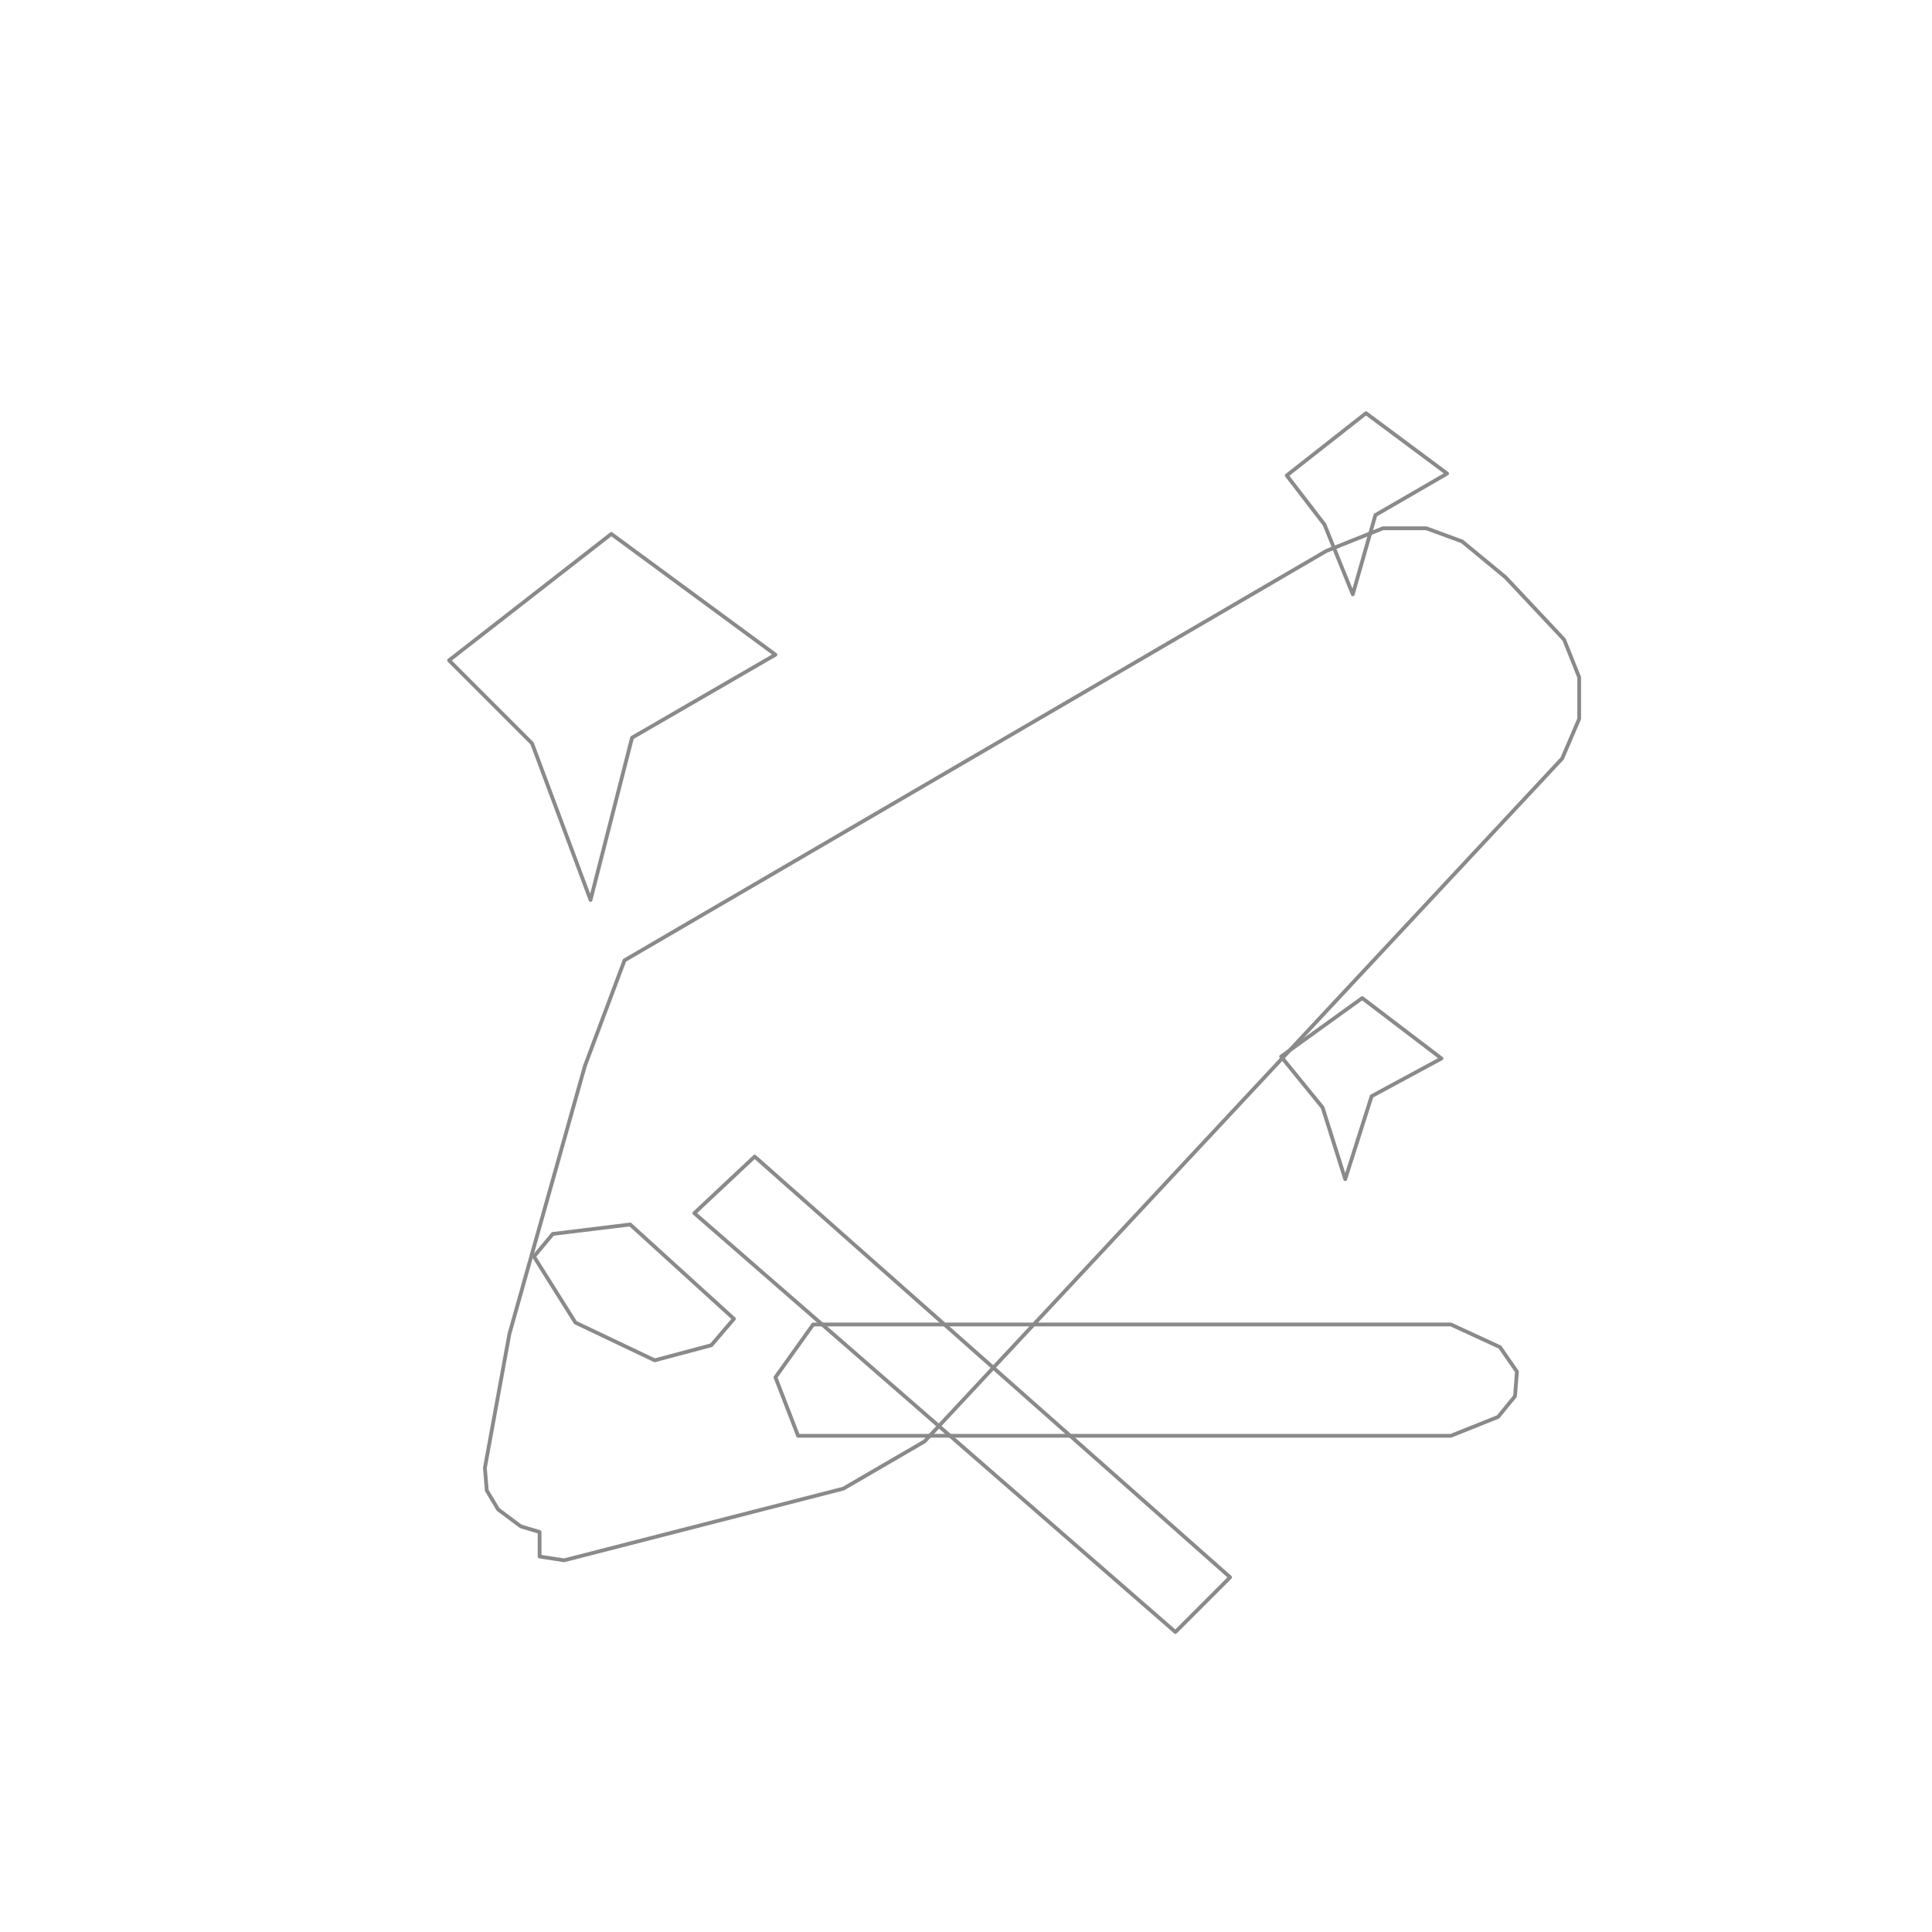
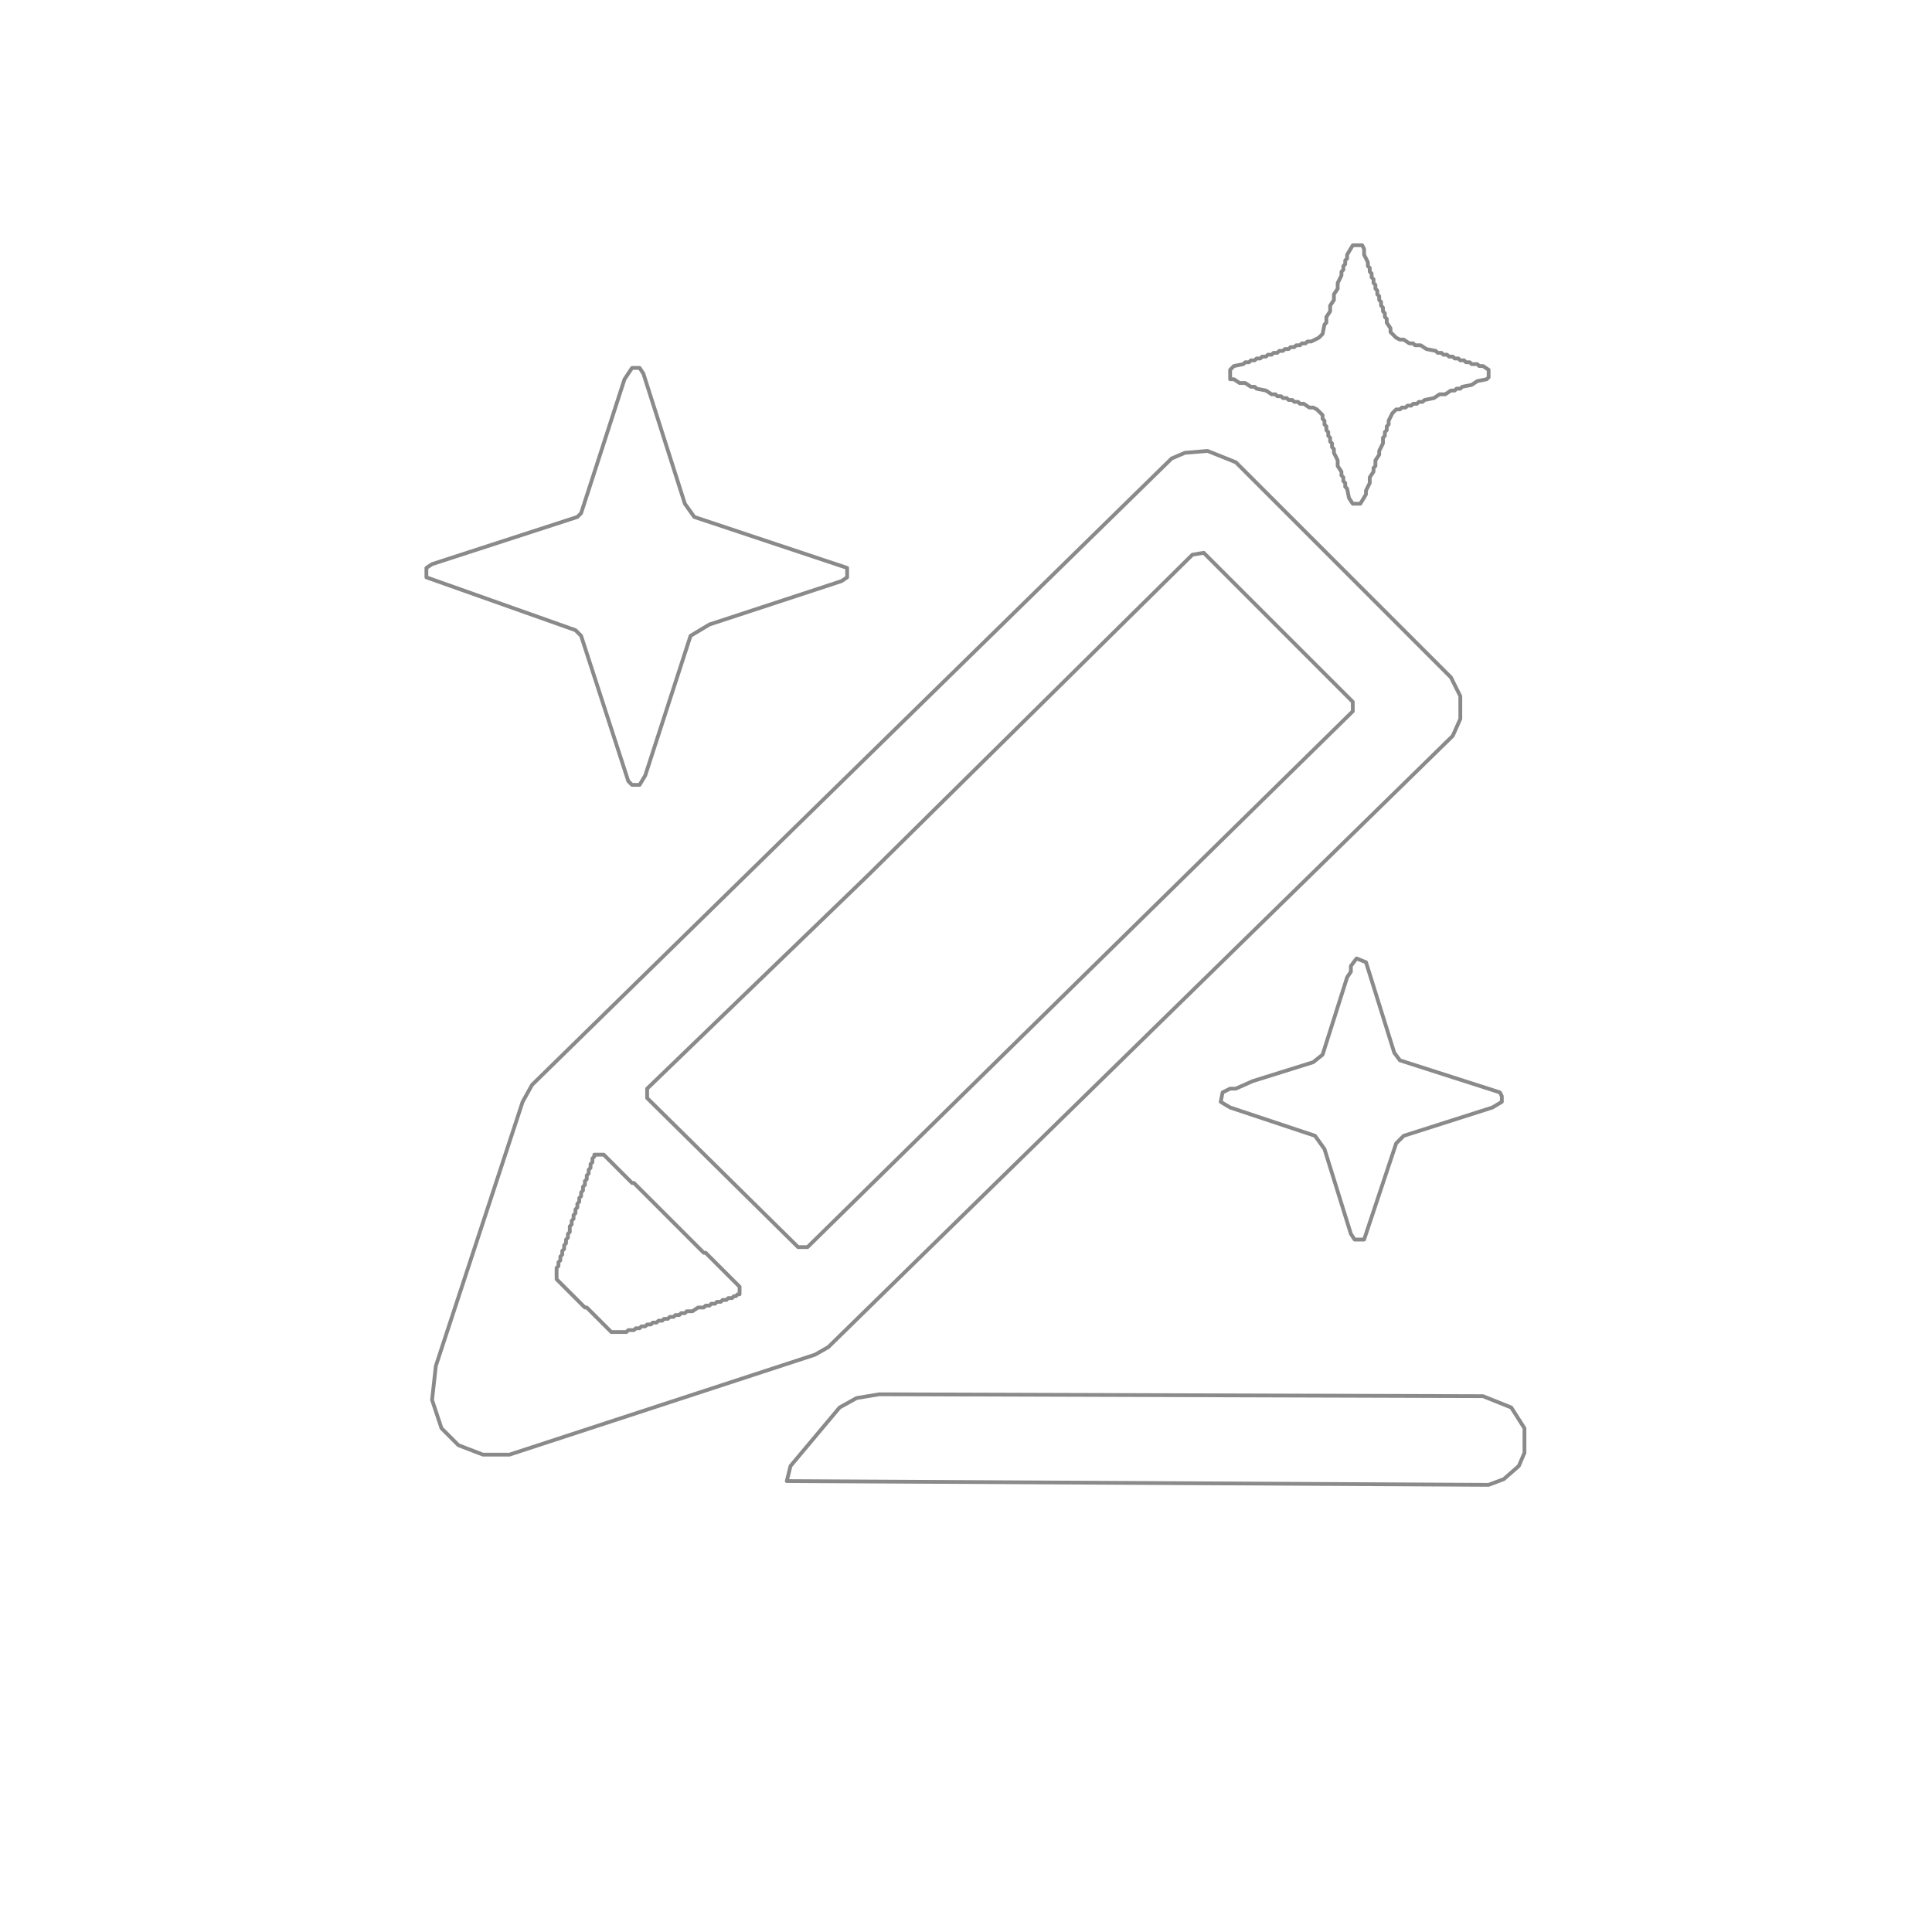
<svg xmlns="http://www.w3.org/2000/svg" viewBox="0 0 1024 1024" fill="none">
  <g stroke="#8A8A8A" stroke-width="2" stroke-linecap="round" stroke-linejoin="round">
-     <path d="M 286 812 L 276 809 L 264 800 L 258 790 L 257 778 L 270 707 L 310 565 L 331 509 L 703 292 L 733 280 L 756 280 L 775 287 L 798 306 L 829 339 L 837 359 L 837 381 L 828 402 L 490 764 L 447 789 L 299 827 L 286 825 Z" />
-     <path d="M 238 350 L 324 283 L 411 347 L 335 391 L 313 477 L 282 394 Z" />
-     <path d="M 682 252 L 724 219 L 767 251 L 729 273 L 717 315 L 702 278 Z" />
-     <path d="M 679 560 L 722 529 L 764 561 L 727 581 L 713 625 L 701 587 Z" />
-     <path d="M 411 730 L 431 702 L 769 702 L 795 714 L 804 727 L 803 740 L 794 751 L 769 761 L 423 761 Z" />
-     <path d="M 400 613 L 368 643 L 623 865 L 652 836 Z" />
-     <path d="M 293 654 L 283 666 L 305 701 L 347 721 L 377 713 L 389 699 L 334 649 Z" />
+     <path d="M 769 359 L 655 245 L 640 239 L 628 240 L 621 243 L 282 575 L 277 584 L 231 724 L 229 742 L 234 757 L 243 766 L 256 771 L 270 771 L 432 718 L 439 714 L 770 390 L 774 381 L 774 369 Z" />
+     <path d="M 417 785 L 789 787 L 797 784 L 805 777 L 808 770 L 808 757 L 801 746 L 786 740 L 466 739 L 454 741 L 445 746 L 419 777 Z" />
+     <path d="M 719 508 L 716 512 L 716 515 L 714 518 L 701 559 L 696 563 L 664 573 L 655 577 L 652 577 L 648 579 L 647 584 L 652 587 L 697 602 L 702 609 L 716 654 L 718 657 L 723 657 L 740 606 L 744 602 L 791 587 L 796 584 L 796 581 L 795 579 L 742 562 L 739 558 L 724 510 Z" />
+     <path d="M 335 195 L 331 201 L 308 272 L 306 274 L 229 299 L 226 301 L 226 306 L 305 334 L 308 337 L 333 414 L 335 416 L 339 416 L 342 411 L 366 337 L 376 331 L 446 308 L 449 306 L 449 301 L 368 274 L 363 267 L 341 198 L 339 195 Z" />
+     <path d="M 717 130 L 714 135 L 714 137 L 713 138 L 713 140 L 712 141 L 712 143 L 711 144 L 711 146 L 709 150 L 709 153 L 707 156 L 707 159 L 705 162 L 705 165 L 703 168 L 703 171 L 702 172 L 701 177 L 699 179 L 695 181 L 693 181 L 692 182 L 690 182 L 689 183 L 687 183 L 686 184 L 684 184 L 683 185 L 681 185 L 680 186 L 678 186 L 677 187 L 675 187 L 674 188 L 672 188 L 671 189 L 669 189 L 668 190 L 666 190 L 665 191 L 663 191 L 662 192 L 660 192 L 659 193 L 654 194 L 652 196 L 652 201 L 654 201 L 657 203 L 660 203 L 663 205 L 665 205 L 666 206 L 671 207 L 674 209 L 676 209 L 677 210 L 679 210 L 680 211 L 682 211 L 683 212 L 685 212 L 686 213 L 688 213 L 689 214 L 691 214 L 694 216 L 696 216 L 698 217 L 701 220 L 701 222 L 702 223 L 702 225 L 703 226 L 703 228 L 704 229 L 704 231 L 705 232 L 705 234 L 706 235 L 706 237 L 707 238 L 707 240 L 709 244 L 709 247 L 711 250 L 711 252 L 712 253 L 712 255 L 713 256 L 713 258 L 714 259 L 715 264 L 717 267 L 721 267 L 724 262 L 724 260 L 726 256 L 726 253 L 728 250 L 728 248 L 729 247 L 729 244 L 731 241 L 731 239 L 733 235 L 733 232 L 734 231 L 734 229 L 735 228 L 735 226 L 736 225 L 736 223 L 738 219 L 740 217 L 742 217 L 743 216 L 745 216 L 746 215 L 748 215 L 749 214 L 751 214 L 752 213 L 754 213 L 755 212 L 760 211 L 763 209 L 766 209 L 769 207 L 771 207 L 772 206 L 774 206 L 775 205 L 780 204 L 783 202 L 788 201 L 789 200 L 789 196 L 786 194 L 784 194 L 783 193 L 780 193 L 779 192 L 777 192 L 776 191 L 774 191 L 773 190 L 771 190 L 770 189 L 768 189 L 767 188 L 765 188 L 764 187 L 762 187 L 761 186 L 756 185 L 753 183 L 750 183 L 749 182 L 747 182 L 744 180 L 742 180 L 740 179 L 737 176 L 737 174 L 735 171 L 735 169 L 734 168 L 734 166 L 733 165 L 733 163 L 732 162 L 732 160 L 731 159 L 731 157 L 730 156 L 730 154 L 729 153 L 729 151 L 728 150 L 728 148 L 727 147 L 727 145 L 726 144 L 726 142 L 725 141 L 725 139 L 723 135 L 723 132 L 722 130 Z" />
+     <path d="M 638 293 L 632 294 L 460 464 L 343 577 L 343 582 L 423 661 L 428 661 L 717 377 L 717 372 Z" />
+     <path d="M 315 612 L 315 613 L 314 614 L 314 616 L 313 617 L 313 619 L 312 620 L 312 622 L 311 623 L 311 625 L 310 626 L 310 628 L 309 629 L 309 631 L 308 632 L 308 634 L 307 635 L 307 637 L 306 638 L 306 640 L 305 641 L 305 643 L 304 644 L 304 646 L 303 647 L 303 649 L 302 650 L 302 653 L 301 654 L 301 656 L 300 657 L 300 659 L 299 660 L 299 662 L 298 663 L 298 665 L 297 666 L 297 668 L 296 669 L 296 671 L 295 672 L 295 678 L 310 693 L 311 693 L 324 706 L 332 706 L 333 705 L 336 705 L 337 704 L 339 704 L 340 703 L 342 703 L 343 702 L 345 702 L 346 701 L 348 701 L 349 700 L 351 700 L 352 699 L 354 699 L 355 698 L 357 698 L 358 697 L 360 697 L 361 696 L 363 696 L 364 695 L 367 695 L 370 693 L 373 693 L 374 692 L 376 692 L 377 691 L 379 691 L 380 690 L 382 690 L 383 689 L 385 689 L 386 688 L 388 688 L 389 687 L 390 687 L 391 686 L 392 686 L 392 682 L 374 664 L 373 664 L 336 627 L 335 627 L 320 612 Z" />
  </g>
</svg>
